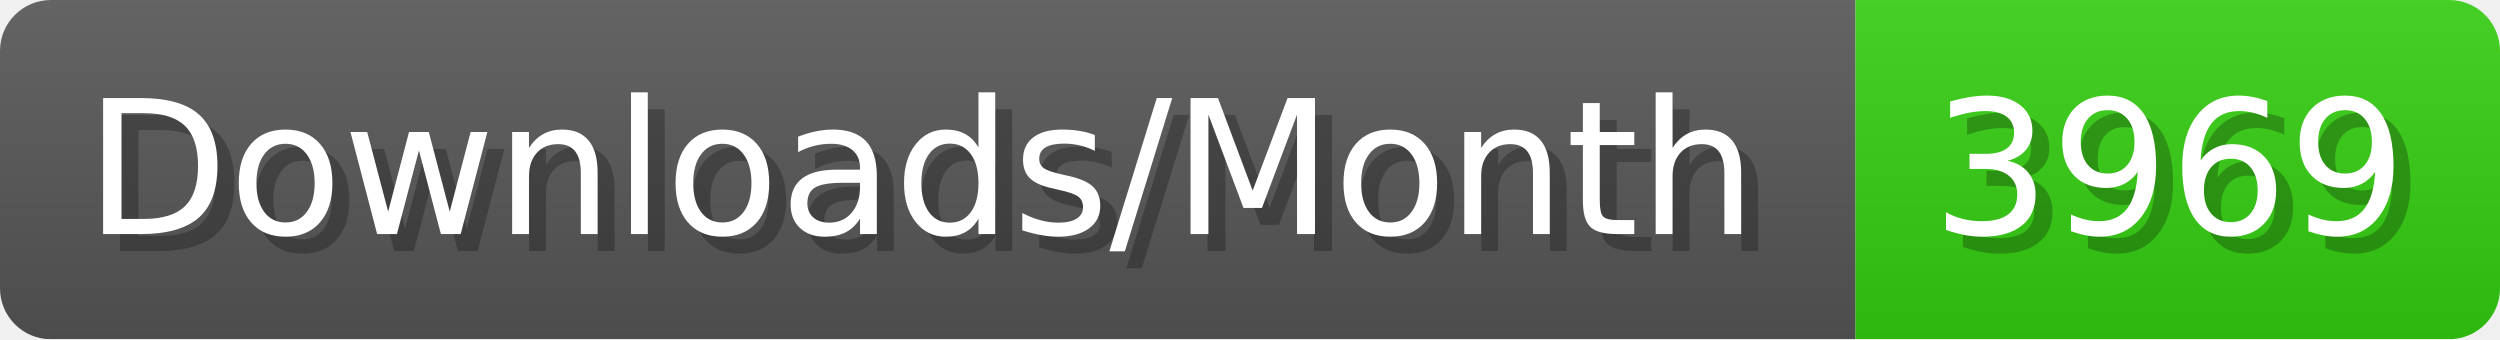
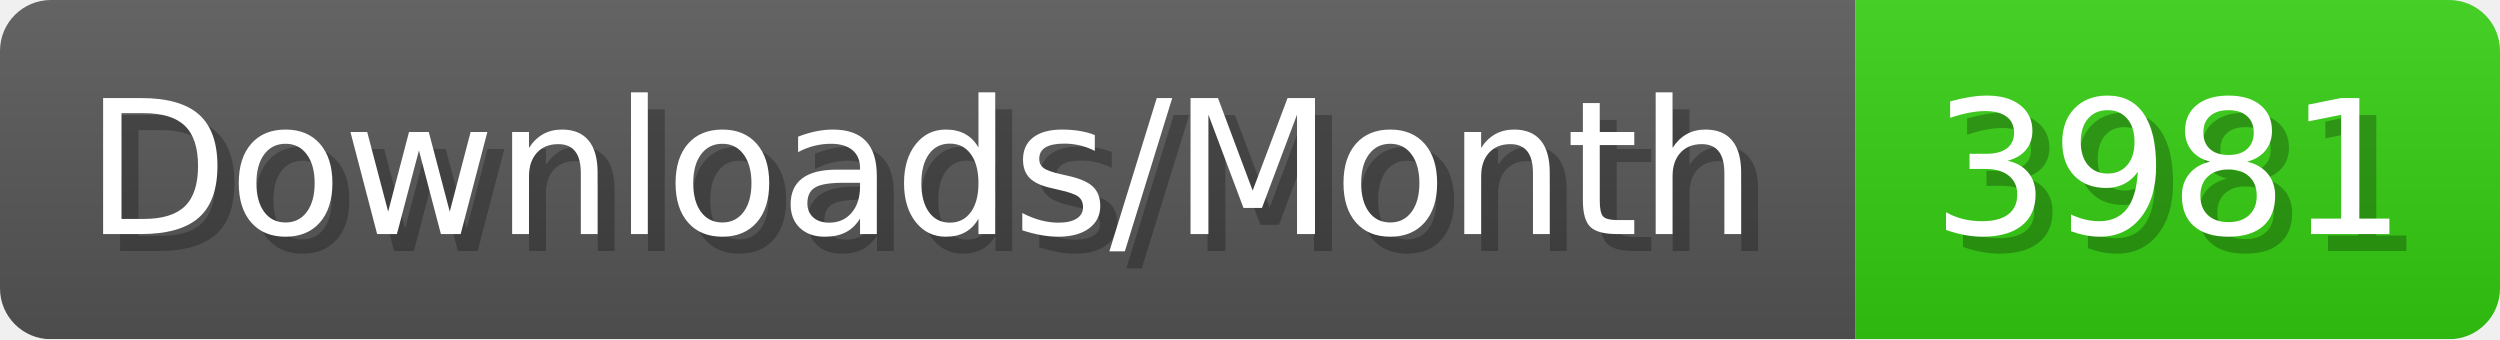
- <svg xmlns="http://www.w3.org/2000/svg" width="147.4" height="20" viewBox="0 0 1474 200" role="img" aria-label="Downloads/Month: 3969">
+ <svg xmlns="http://www.w3.org/2000/svg" width="147.4" height="20" viewBox="0 0 1474 200" role="img" aria-label="Downloads/Month: 3981">
  <linearGradient id="YlXUI" x2="0" y2="100%">
    <stop offset="0" stop-opacity=".1" stop-color="#EEE" />
    <stop offset="1" stop-opacity=".1" />
  </linearGradient>
  <mask id="JHhop">
    <rect width="1474" height="200" rx="30" fill="#FFF" />
  </mask>
  <g mask="url(#JHhop)">
    <rect width="1094" height="200" fill="#555" />
    <rect width="380" height="200" fill="#3C1" x="1094" />
    <rect width="1474" height="200" fill="url(#YlXUI)" />
  </g>
  <g aria-hidden="true" fill="#fff" text-anchor="start" font-family="Verdana,DejaVu Sans,sans-serif" font-size="110">
    <text x="60" y="148" textLength="994" fill="#000" opacity="0.25">Downloads/Month</text>
    <text x="50" y="138" textLength="994">Downloads/Month</text>
-     <text x="1149" y="148" textLength="280" fill="#000" opacity="0.25">3969</text>
-     <text x="1139" y="138" textLength="280">3969</text>
+     <text x="1149" y="148" textLength="280" fill="#000" opacity="0.25">3981</text>
+     <text x="1139" y="138" textLength="280">3981</text>
  </g>
</svg>
